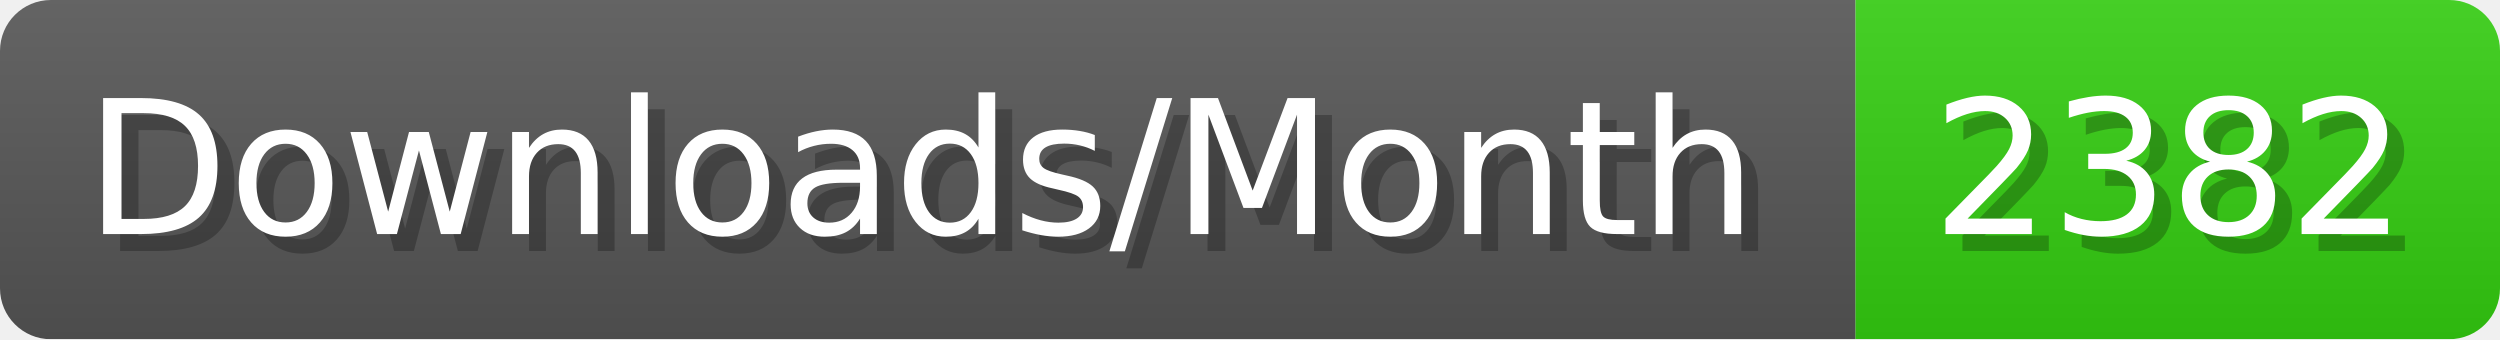
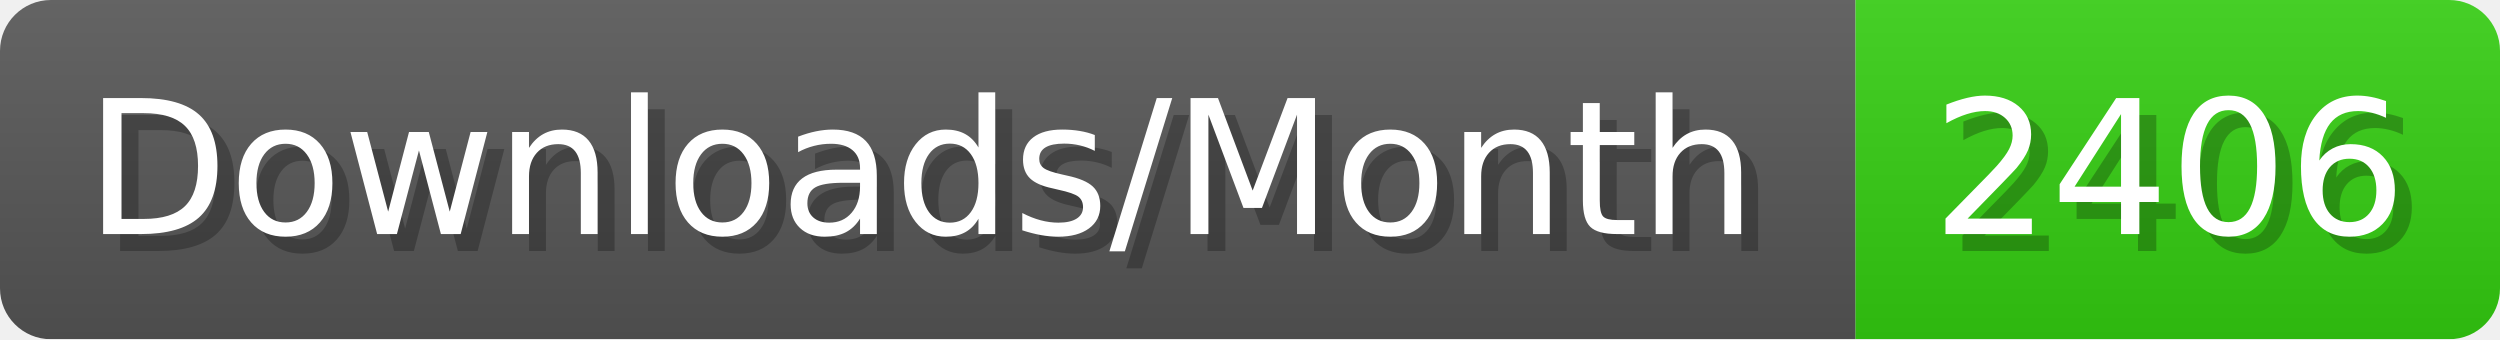
- <svg xmlns="http://www.w3.org/2000/svg" width="147.4" height="20" viewBox="0 0 1474 200" role="img" aria-label="Downloads/Month: 2382">
+ <svg xmlns="http://www.w3.org/2000/svg" width="147.4" height="20" viewBox="0 0 1474 200" role="img" aria-label="Downloads/Month: 2406">
  <linearGradient id="YlXUI" x2="0" y2="100%">
    <stop offset="0" stop-opacity=".1" stop-color="#EEE" />
    <stop offset="1" stop-opacity=".1" />
  </linearGradient>
  <mask id="JHhop">
    <rect width="1474" height="200" rx="30" fill="#FFF" />
  </mask>
  <g mask="url(#JHhop)">
    <rect width="1094" height="200" fill="#555" />
    <rect width="380" height="200" fill="#3C1" x="1094" />
    <rect width="1474" height="200" fill="url(#YlXUI)" />
  </g>
  <g aria-hidden="true" fill="#fff" text-anchor="start" font-family="Verdana,DejaVu Sans,sans-serif" font-size="110">
    <text x="60" y="148" textLength="994" fill="#000" opacity="0.25">Downloads/Month</text>
    <text x="50" y="138" textLength="994">Downloads/Month</text>
-     <text x="1149" y="148" textLength="280" fill="#000" opacity="0.25">2382</text>
-     <text x="1139" y="138" textLength="280">2382</text>
+     <text x="1149" y="148" textLength="280" fill="#000" opacity="0.25">2406</text>
+     <text x="1139" y="138" textLength="280">2406</text>
  </g>
</svg>
